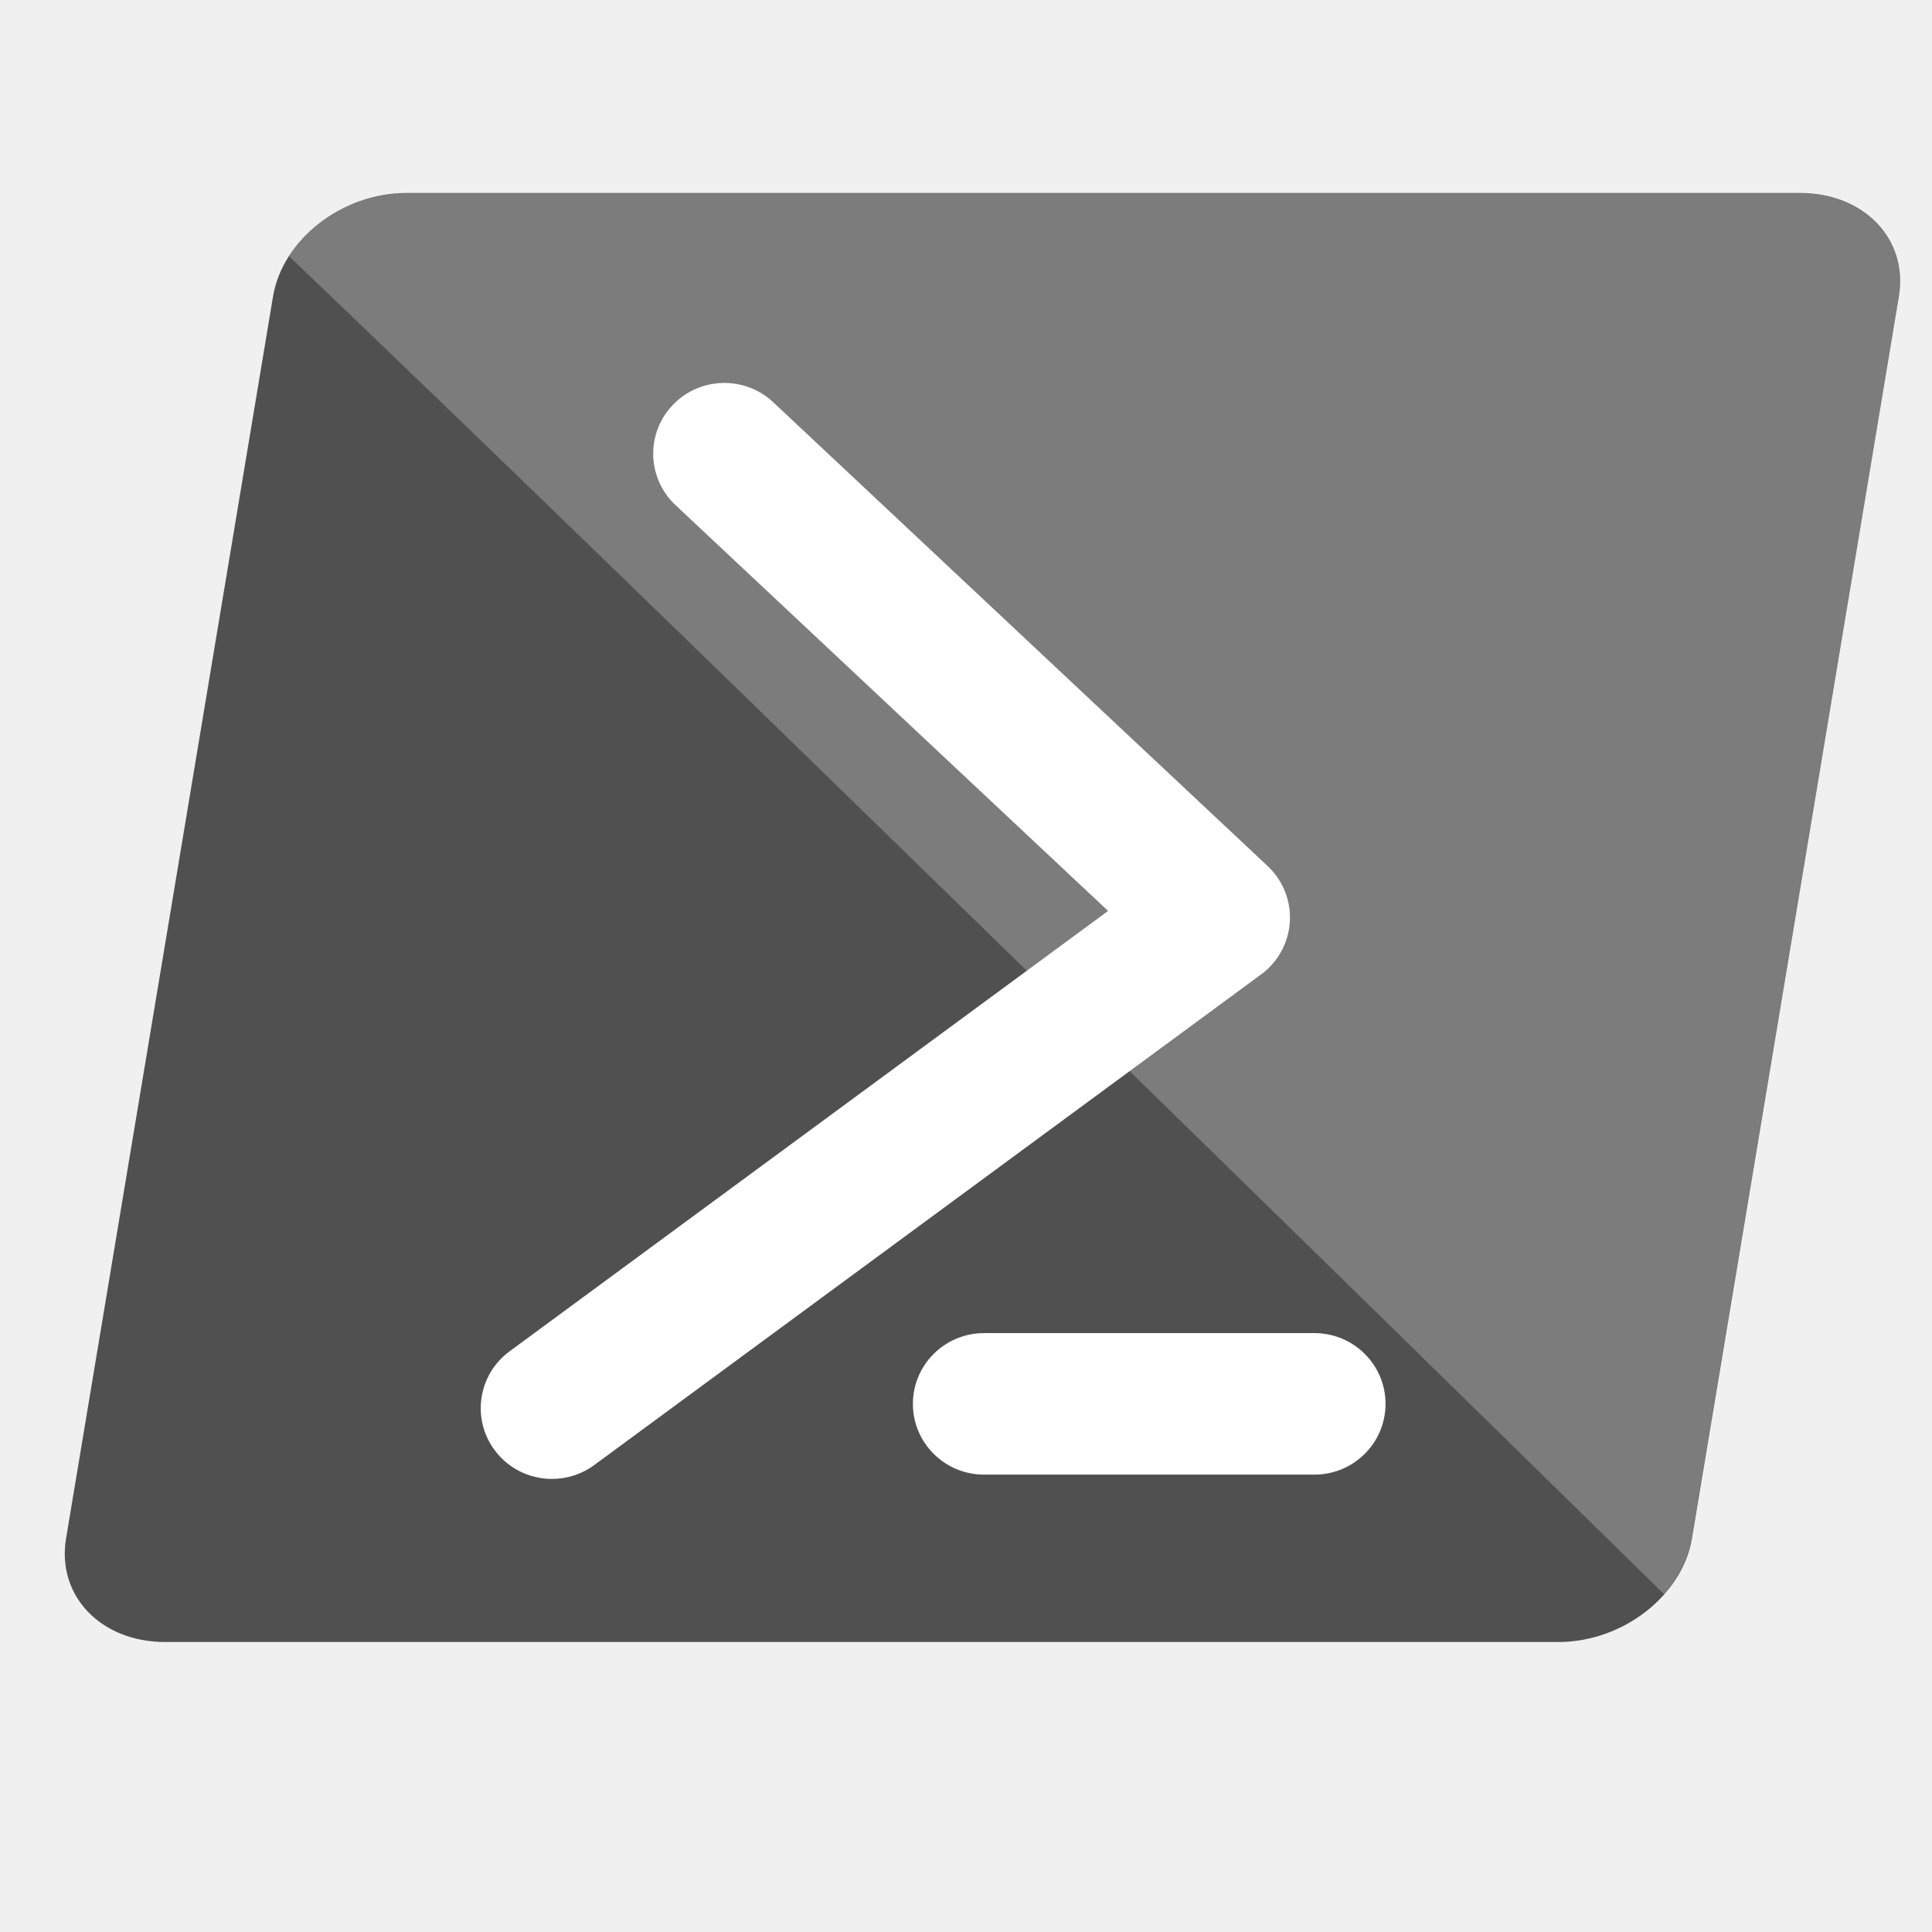
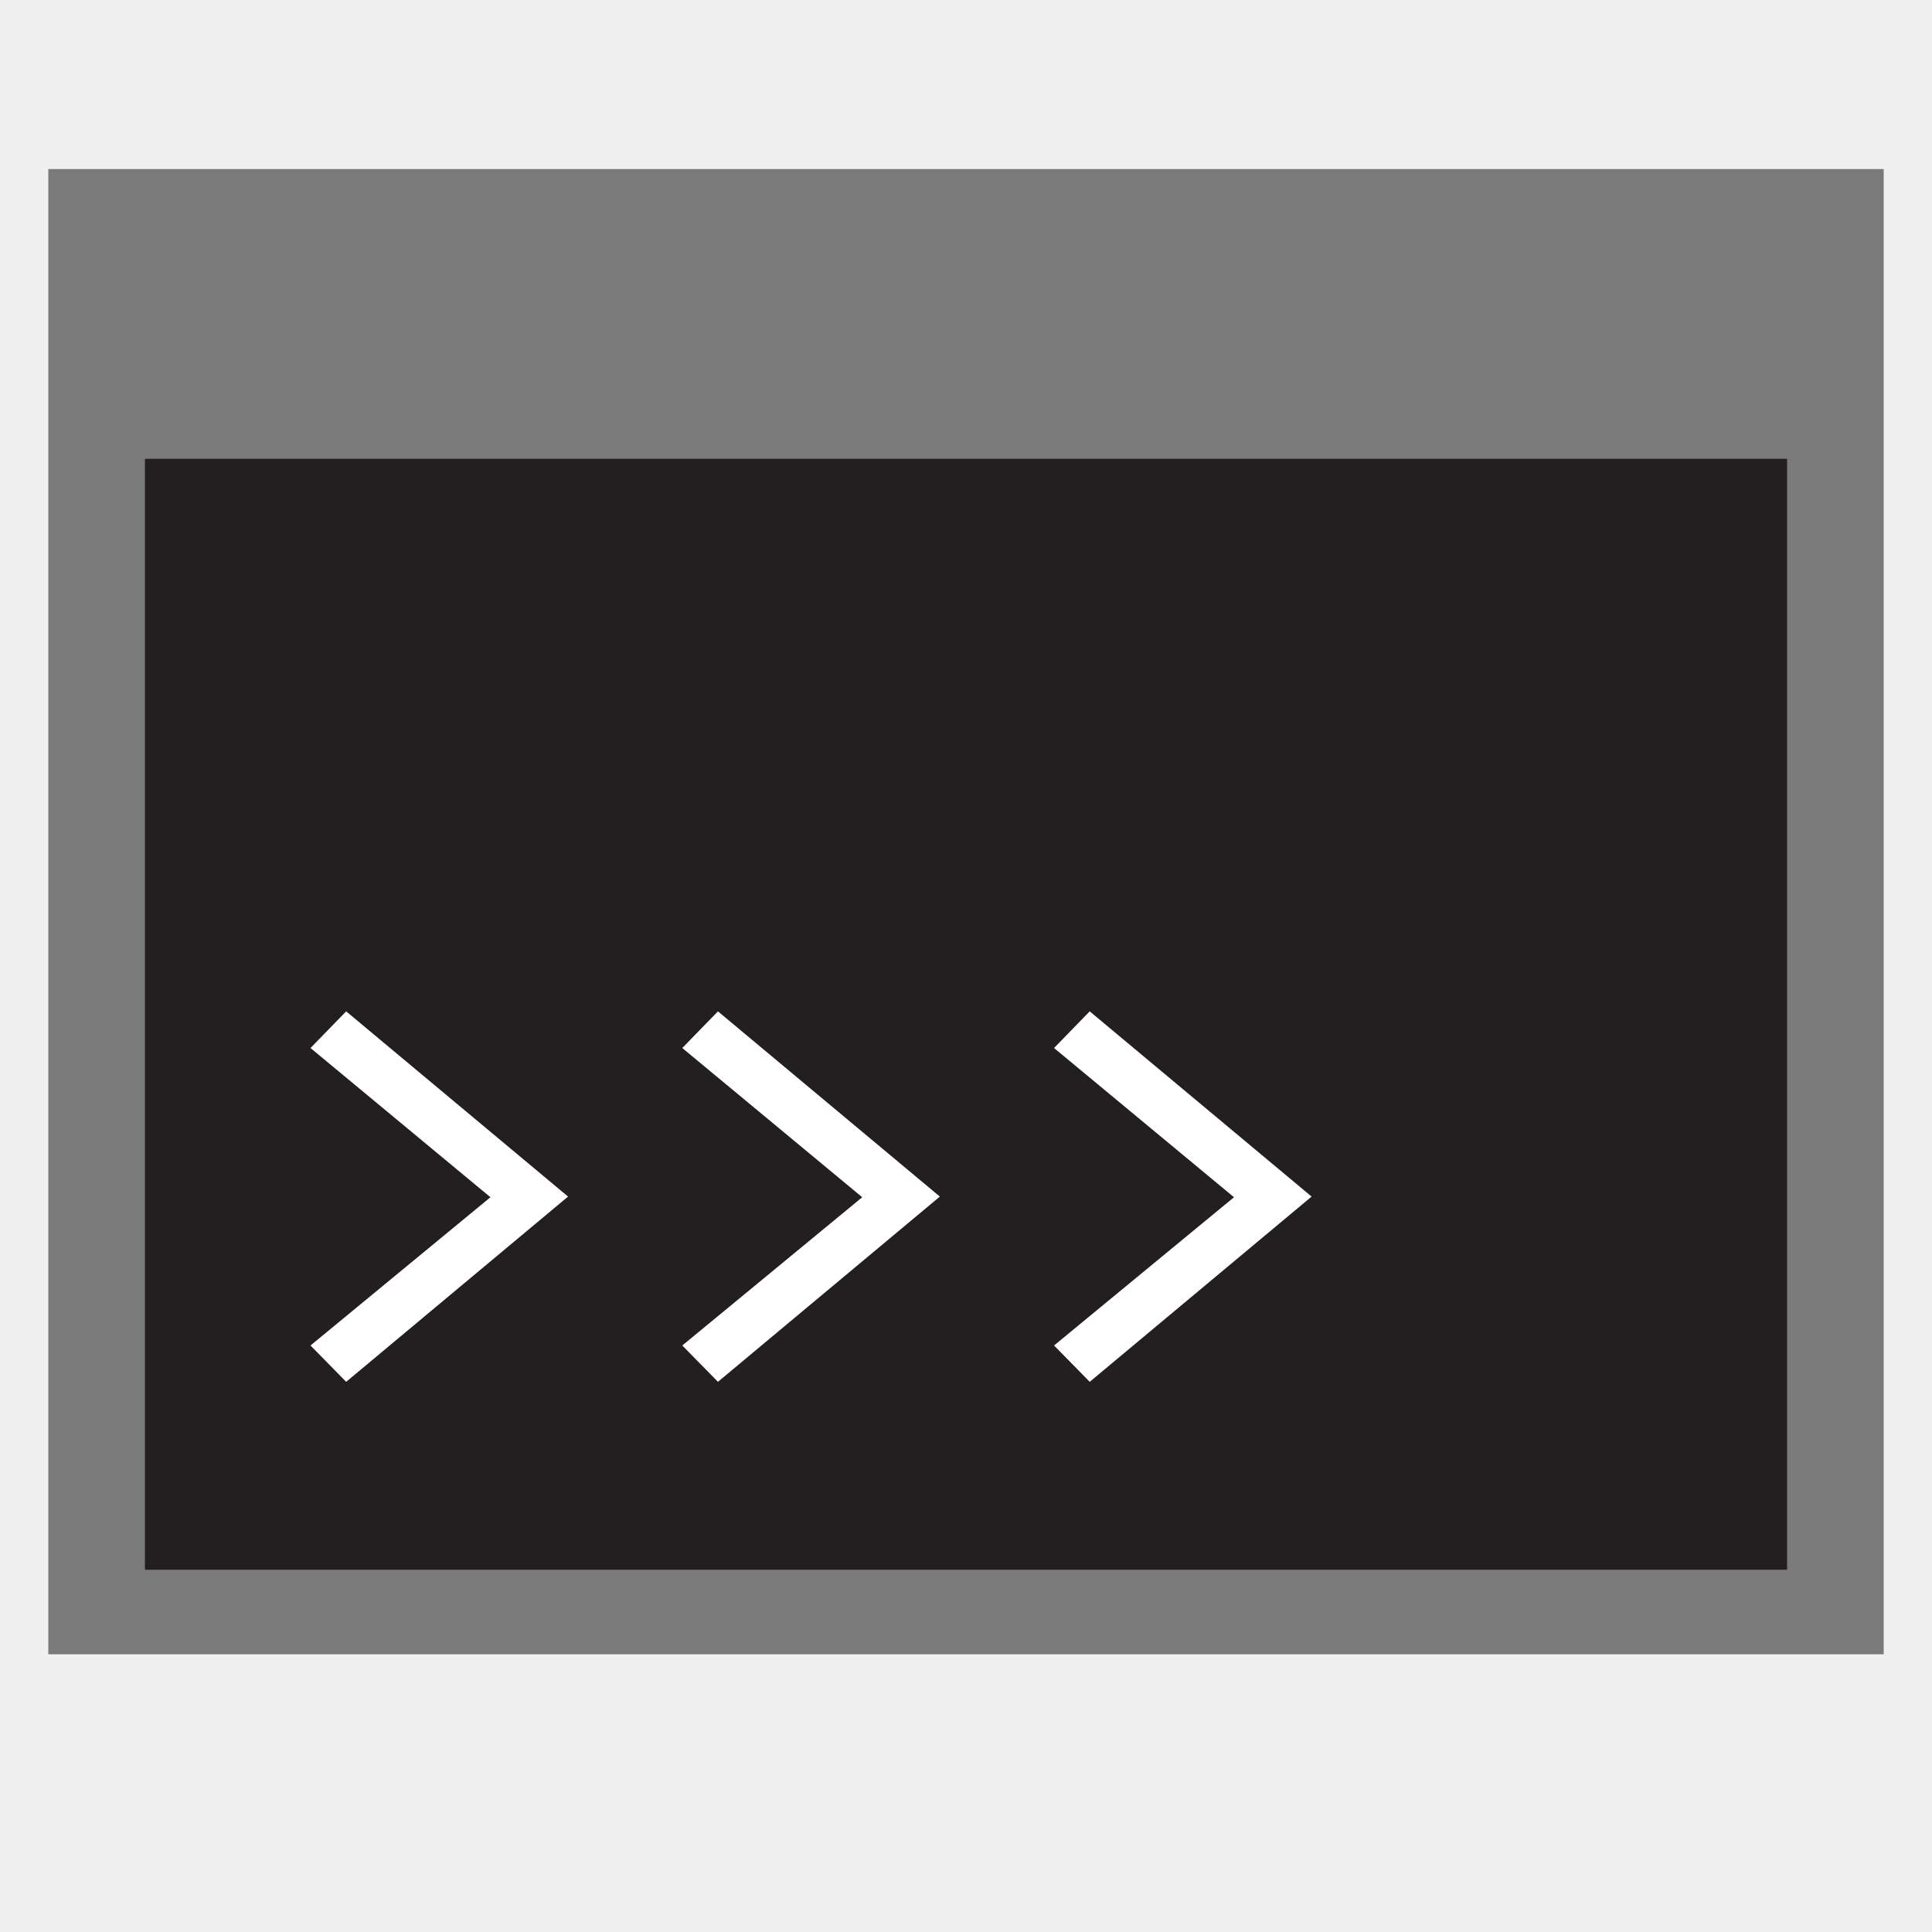
<svg xmlns="http://www.w3.org/2000/svg" version="1.1" id="Layer_1" x="0px" y="0px" viewBox="0 0 80 80" style="enable-background:new 0 0 80 80;" xml:space="preserve">
  <style type="text/css">
- 	.st0{fill:#59B4D9;}
- 	.st1{fill:#8B6AB1;}
- 	.st2{fill:#5C2D91;}
- 	.st3{fill:#FFFFFF;}
- 	.st4{fill:#107C10;}
- 	.st5{fill:#004B1C;}
- 	.st6{fill:#3772A4;}
- 	.st7{fill:#FFDA4B;}
- 	.st8{fill:#699F63;}
- 	.st9{fill-rule:evenodd;clip-rule:evenodd;fill:#333333;}
- 	.st10{fill-rule:evenodd;clip-rule:evenodd;fill:#699F63;}
- 	.st11{clip-path:url(#XMLID_5_);}
- 	.st12{fill:none;}
- 	.st13{fill:url(#SVGID_1_);}
- 	.st14{fill:url(#SVGID_2_);}
- 	.st15{fill:url(#SVGID_3_);}
- 	.st16{fill:url(#SVGID_4_);}
- 	.st17{fill:url(#SVGID_5_);}
- 	.st18{fill:url(#SVGID_6_);}
- 	.st19{opacity:0.97;fill:#5382A1;}
- 	.st20{opacity:0.97;fill:#E76F00;}
- 	.st21{fill-rule:evenodd;clip-rule:evenodd;fill:url(#SVGID_7_);}
- 	.st22{fill-rule:evenodd;clip-rule:evenodd;fill:url(#SVGID_8_);}
- 	.st23{fill-rule:evenodd;clip-rule:evenodd;fill:url(#SVGID_9_);}
- 	.st24{fill-rule:evenodd;clip-rule:evenodd;fill:url(#SVGID_10_);}
- 	.st25{fill-rule:evenodd;clip-rule:evenodd;fill:url(#SVGID_11_);}
- 	.st26{fill-rule:evenodd;clip-rule:evenodd;fill:url(#SVGID_12_);}
- 	.st27{fill-rule:evenodd;clip-rule:evenodd;fill:url(#SVGID_13_);}
- 	.st28{fill-rule:evenodd;clip-rule:evenodd;fill:url(#SVGID_14_);}
- 	.st29{fill-rule:evenodd;clip-rule:evenodd;fill:#FFFFFF;}
- 	.st30{fill-rule:evenodd;clip-rule:evenodd;fill:url(#SVGID_15_);}
- 	.st31{fill-rule:evenodd;clip-rule:evenodd;fill:url(#SVGID_16_);}
- 	.st32{fill-rule:evenodd;clip-rule:evenodd;fill:url(#SVGID_17_);}
- 	.st33{fill-rule:evenodd;clip-rule:evenodd;fill:url(#SVGID_18_);}
- 	.st34{fill-rule:evenodd;clip-rule:evenodd;fill:#AA3E35;}
- 	.st35{fill-rule:evenodd;clip-rule:evenodd;fill:url(#SVGID_19_);}
- 	.st36{fill-rule:evenodd;clip-rule:evenodd;fill:url(#SVGID_20_);}
- 	.st37{fill-rule:evenodd;clip-rule:evenodd;fill:url(#SVGID_21_);}
- 	.st38{fill-rule:evenodd;clip-rule:evenodd;fill:url(#SVGID_22_);}
- 	.st39{fill:#0078D7;}
- 	.st40{opacity:0.25;}
- 	.st41{fill:#505050;}
+ 	.st0{fill:#7A7A7A;}
+ 	.st1{fill:#59B4D9;}
+ 	.st2{fill:#8B6AB1;}
+ 	.st3{fill:#5C2D91;}
+ 	.st4{fill:#FFFFFF;}
+ 	.st5{fill:#107C10;}
+ 	.st6{fill:#004B1C;}
+ 	.st7{fill:#3772A4;}
+ 	.st8{fill:#FFDA4B;}
+ 	.st9{fill:#699F63;}
+ 	.st10{fill-rule:evenodd;clip-rule:evenodd;fill:#333333;}
+ 	.st11{fill-rule:evenodd;clip-rule:evenodd;fill:#699F63;}
+ 	.st12{clip-path:url(#XMLID_5_);}
+ 	.st13{fill:none;}
+ 	.st14{fill:url(#SVGID_1_);}
+ 	.st15{fill:url(#SVGID_2_);}
+ 	.st16{fill:url(#SVGID_3_);}
+ 	.st17{fill:url(#SVGID_4_);}
+ 	.st18{fill:url(#SVGID_5_);}
+ 	.st19{fill:url(#SVGID_6_);}
+ 	.st20{opacity:0.97;fill:#5382A1;}
+ 	.st21{opacity:0.97;fill:#E76F00;}
+ 	.st22{fill-rule:evenodd;clip-rule:evenodd;fill:url(#SVGID_7_);}
+ 	.st23{fill-rule:evenodd;clip-rule:evenodd;fill:url(#SVGID_8_);}
+ 	.st24{fill-rule:evenodd;clip-rule:evenodd;fill:url(#SVGID_9_);}
+ 	.st25{fill-rule:evenodd;clip-rule:evenodd;fill:url(#SVGID_10_);}
+ 	.st26{fill-rule:evenodd;clip-rule:evenodd;fill:url(#SVGID_11_);}
+ 	.st27{fill-rule:evenodd;clip-rule:evenodd;fill:url(#SVGID_12_);}
+ 	.st28{fill-rule:evenodd;clip-rule:evenodd;fill:url(#SVGID_13_);}
+ 	.st29{fill-rule:evenodd;clip-rule:evenodd;fill:url(#SVGID_14_);}
+ 	.st30{fill-rule:evenodd;clip-rule:evenodd;fill:#FFFFFF;}
+ 	.st31{fill-rule:evenodd;clip-rule:evenodd;fill:url(#SVGID_15_);}
+ 	.st32{fill-rule:evenodd;clip-rule:evenodd;fill:url(#SVGID_16_);}
+ 	.st33{fill-rule:evenodd;clip-rule:evenodd;fill:url(#SVGID_17_);}
+ 	.st34{fill-rule:evenodd;clip-rule:evenodd;fill:url(#SVGID_18_);}
+ 	.st35{fill-rule:evenodd;clip-rule:evenodd;fill:#AA3E35;}
+ 	.st36{fill-rule:evenodd;clip-rule:evenodd;fill:url(#SVGID_19_);}
+ 	.st37{fill-rule:evenodd;clip-rule:evenodd;fill:url(#SVGID_20_);}
+ 	.st38{fill-rule:evenodd;clip-rule:evenodd;fill:url(#SVGID_21_);}
+ 	.st39{fill-rule:evenodd;clip-rule:evenodd;fill:url(#SVGID_22_);}
+ 	.st40{fill:#0078D7;}
+ 	.st41{opacity:0.25;}
	.st42{fill:#A0A1A2;}
- 	.st43{fill:#7A7A7A;}
- 	.st44{fill:#B8D432;}
- 	.st45{opacity:0.2;fill:#FFFFFF;enable-background:new    ;}
- 	.st46{fill:#3E3E3E;}
- 	.st47{fill:#BAD80A;}
- 	.st48{opacity:0.34;fill:#FFFFFF;enable-background:new    ;}
- 	.st49{opacity:0.5;fill:#1E1E1E;enable-background:new    ;}
- 	.st50{fill:#231F20;}
+ 	.st43{fill:#B8D432;}
+ 	.st44{opacity:0.2;fill:#FFFFFF;enable-background:new    ;}
+ 	.st45{fill:#3E3E3E;}
+ 	.st46{fill:#BAD80A;}
+ 	.st47{opacity:0.34;fill:#FFFFFF;enable-background:new    ;}
+ 	.st48{opacity:0.5;fill:#1E1E1E;enable-background:new    ;}
+ 	.st49{fill:#231F20;}
+ 	.st50{fill:#505050;}
	.st51{fill-rule:evenodd;clip-rule:evenodd;fill:#394D54;}
	.st52{fill:#00AADA;}
	.st53{fill:#24B8EB;}
	.st54{fill:#008BB8;}
	.st55{fill:#039BC6;}
	.st56{display:none;}
	.st57{display:inline;fill:#394D54;}
	.st58{fill-rule:evenodd;clip-rule:evenodd;fill:#00ACD3;}
	.st59{fill-rule:evenodd;clip-rule:evenodd;fill:#20C2EF;}
	.st60{fill-rule:evenodd;clip-rule:evenodd;fill:#D4EDF1;}
	.st61{fill:#BFDBE0;}
	.st62{fill:#D4EDF1;}
</style>
+   <rect x="2" y="7" class="st0" width="76" height="61.5" />
  <g>
-     <g>
-       <path class="st41" d="M64.535,67.992H6.83c-2.656,0-4.489-1.919-4.095-4.286l8.57-51.429c0.394-2.367,2.867-4.286,5.523-4.286    h57.706c2.656,0,4.489,1.919,4.095,4.286l-8.57,51.429C69.664,66.074,67.191,67.992,64.535,67.992z" />
-     </g>
-     <g>
-       <path class="st3" d="M22.856,61.239c-0.902,0-1.793-0.41-2.371-1.187c-0.969-1.3-0.693-3.135,0.616-4.097L45.884,37.72    L27.973,20.917c-1.184-1.111-1.239-2.965-0.121-4.142c1.116-1.175,2.983-1.23,4.165-0.12l20.473,19.206    c0.635,0.596,0.972,1.44,0.92,2.306c-0.053,0.866-0.487,1.665-1.19,2.181L24.607,60.664C24.08,61.052,23.465,61.239,22.856,61.239    z" />
-     </g>
-     <g>
-       <path class="st3" d="M54.425,61.061H40.748c-1.628,0-2.947-1.311-2.947-2.93s1.319-2.93,2.947-2.93h13.677    c1.628,0,2.947,1.311,2.947,2.93S56.053,61.061,54.425,61.061z" />
-     </g>
-     <g class="st40">
-       <path class="st3" d="M74.534,8H16.828c-1.989,0-3.875,1.073-4.862,2.608c14.351,13.69,43.242,41.971,56.943,55.406    c0.59-0.667,1.008-1.521,1.15-2.371l8.57-51.344C79.023,9.932,77.19,8,74.534,8z" />
-     </g>
+     <rect x="6" y="19" class="st49" width="68" height="46" />
+   </g>
+   <g>
+     <path class="st4" d="M12.857,43.396l1.477-1.518l9.188,7.67l-9.188,7.67l-1.477-1.504l7.451-6.139L12.857,43.396z" />
+     <path class="st4" d="M28.252,43.396l1.477-1.518l9.188,7.67l-9.188,7.67l-1.477-1.504l7.451-6.139L28.252,43.396z" />
+     <path class="st4" d="M43.646,43.396l1.477-1.518l9.188,7.67l-9.188,7.67l-1.477-1.504l7.451-6.139L43.646,43.396z" />
  </g>
</svg>
